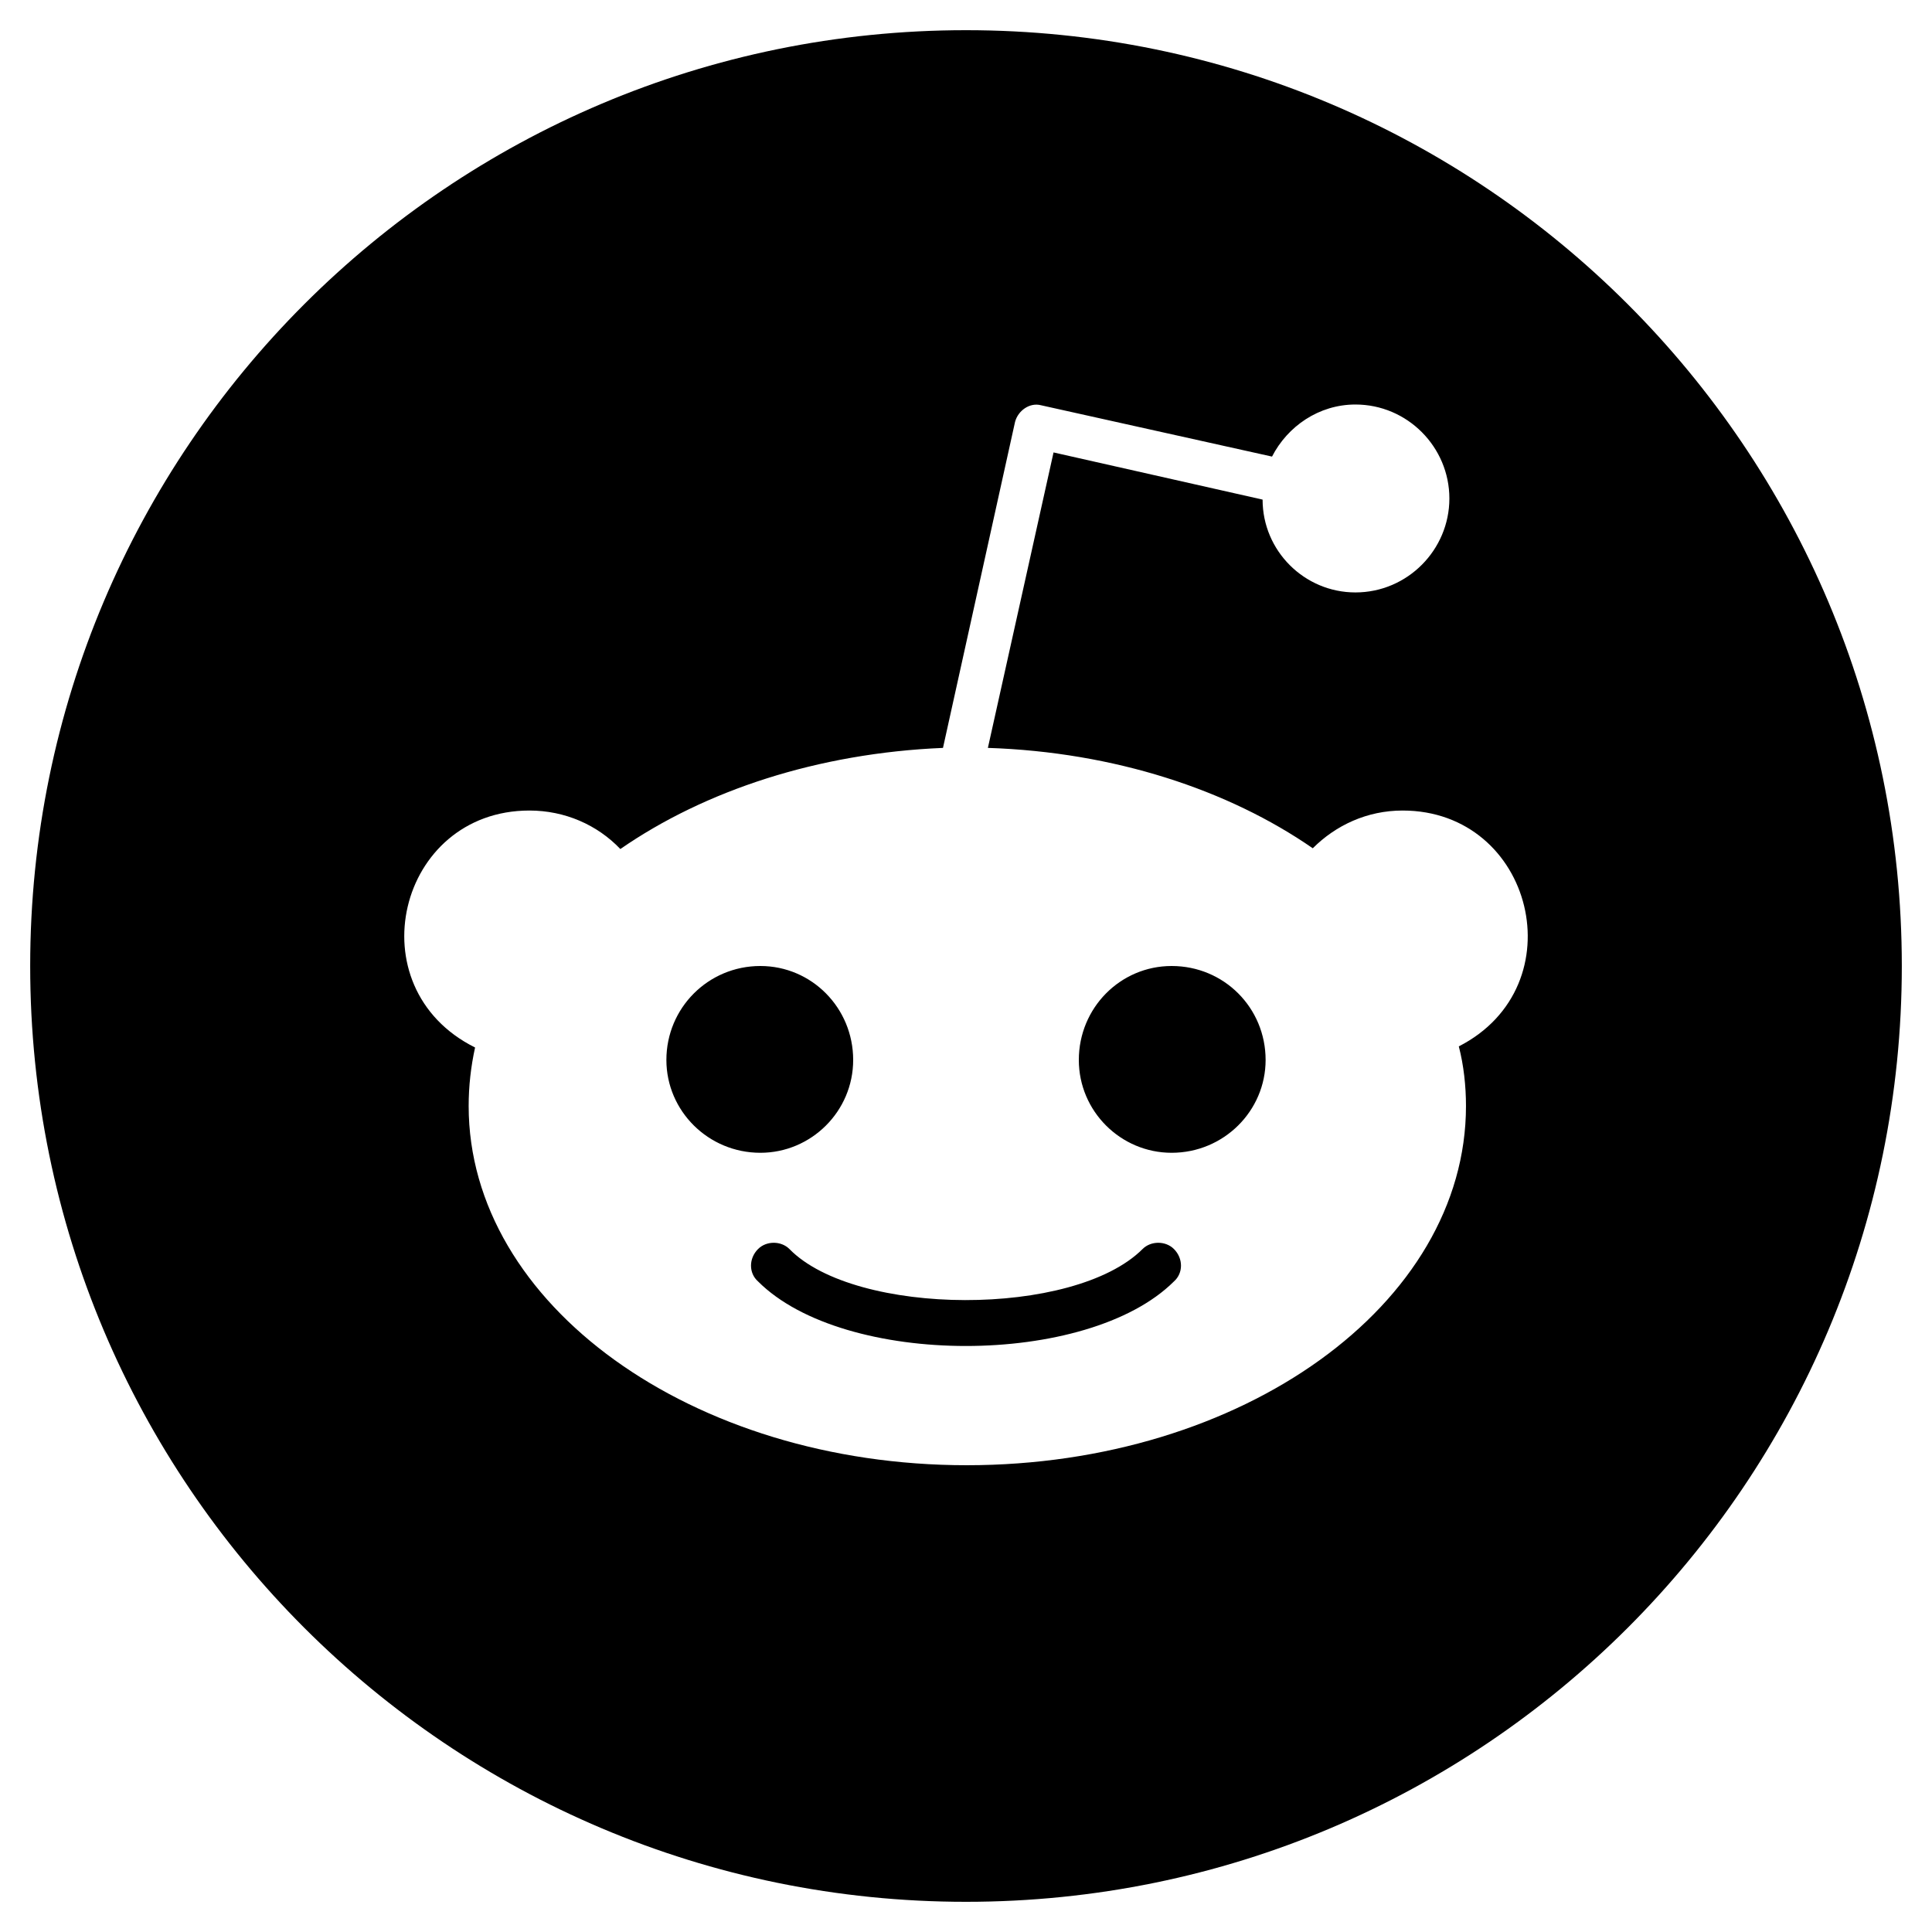
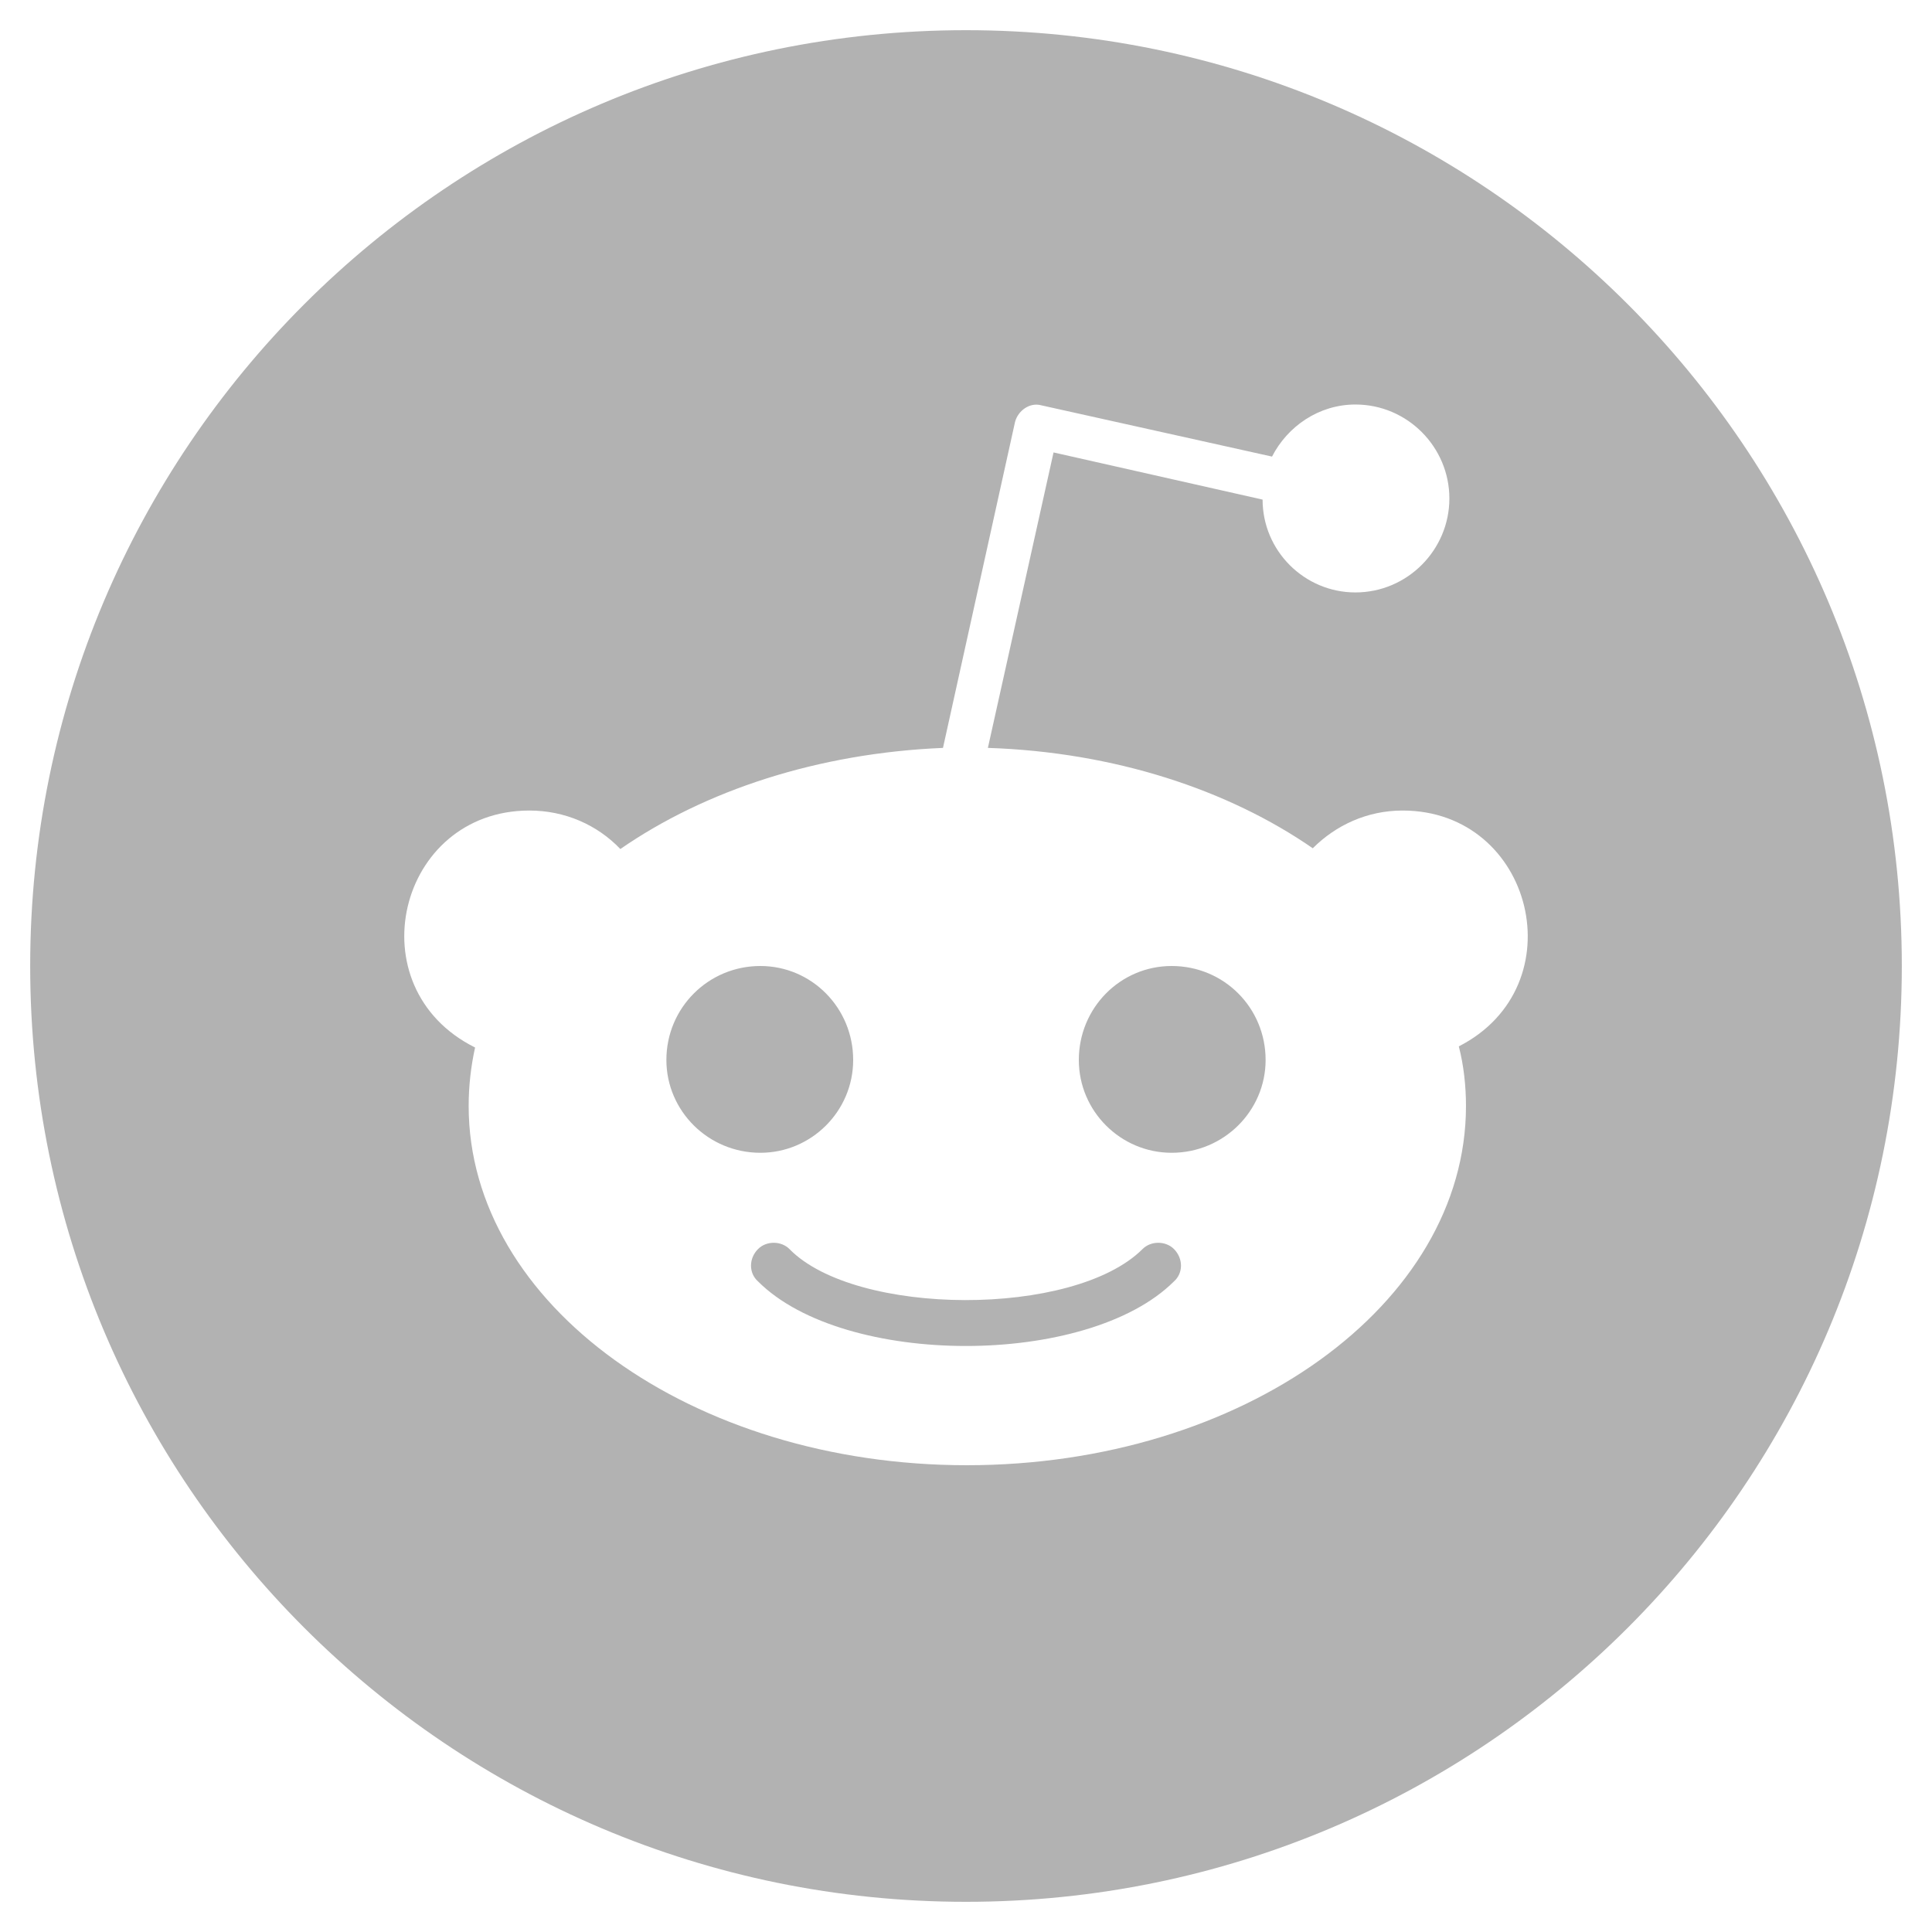
<svg xmlns="http://www.w3.org/2000/svg" viewBox="0 0 512 512">
-   <path d="M201.5 305.5c-13.8 0-24.9-11.1-24.9-24.6 0-13.8 11.1-24.9 24.9-24.9 13.6 0 24.6 11.1 24.6 24.9 0 13.6-11.1 24.6-24.6 24.6zM504 256c0 137-111 248-248 248S8 393 8 256 119 8 256 8s248 111 248 248zm-132.3-41.2c-9.4 0-17.7 3.9-23.8 10-22.4-15.5-52.6-25.5-86.1-26.6l17.4-78.3 55.4 12.5c0 13.6 11.1 24.6 24.6 24.6 13.8 0 24.9-11.3 24.9-24.9s-11.1-24.9-24.9-24.9c-9.7 0-18 5.8-22.1 13.8l-61.2-13.6c-3-.8-6.1 1.4-6.9 4.4l-19.1 86.4c-33.2 1.4-63.1 11.3-85.5 26.8-6.1-6.4-14.7-10.2-24.1-10.2-34.9 0-46.3 46.9-14.4 62.8-1.1 5-1.7 10.2-1.7 15.5 0 52.6 59.2 95.2 132 95.2 73.1 0 132.3-42.6 132.3-95.2 0-5.3-.6-10.8-1.9-15.8 31.3-16 19.8-62.5-14.9-62.5zM302.8 331c-18.2 18.2-76.1 17.9-93.6 0-2.2-2.2-6.1-2.2-8.3 0-2.5 2.5-2.5 6.4 0 8.6 22.8 22.8 87.3 22.8 110.2 0 2.5-2.2 2.5-6.1 0-8.6-2.2-2.2-6.1-2.2-8.3 0zm7.7-75c-13.6 0-24.6 11.1-24.6 24.9 0 13.6 11.1 24.6 24.6 24.6 13.8 0 24.9-11.1 24.9-24.6 0-13.8-11-24.9-24.9-24.9z" />
+   <path fill="#b2b2b2" d="M201.5 305.5c-13.8 0-24.9-11.1-24.9-24.6 0-13.8 11.1-24.9 24.9-24.9 13.6 0 24.6 11.1 24.6 24.9 0 13.6-11.1 24.6-24.6 24.6zM504 256c0 137-111 248-248 248S8 393 8 256 119 8 256 8s248 111 248 248zm-132.3-41.2c-9.4 0-17.7 3.9-23.8 10-22.4-15.5-52.6-25.5-86.1-26.6l17.4-78.3 55.4 12.5c0 13.6 11.1 24.6 24.6 24.6 13.8 0 24.9-11.3 24.9-24.9s-11.1-24.9-24.9-24.9c-9.7 0-18 5.8-22.1 13.8l-61.2-13.6c-3-.8-6.1 1.4-6.9 4.4l-19.1 86.4c-33.2 1.4-63.1 11.3-85.5 26.8-6.1-6.4-14.7-10.2-24.1-10.2-34.9 0-46.3 46.9-14.4 62.8-1.1 5-1.7 10.2-1.7 15.5 0 52.6 59.2 95.2 132 95.2 73.1 0 132.3-42.6 132.3-95.2 0-5.3-.6-10.8-1.9-15.8 31.3-16 19.8-62.5-14.9-62.5zM302.8 331c-18.2 18.2-76.1 17.9-93.6 0-2.2-2.2-6.1-2.2-8.3 0-2.5 2.5-2.5 6.4 0 8.6 22.8 22.8 87.3 22.8 110.2 0 2.5-2.2 2.5-6.1 0-8.6-2.2-2.2-6.1-2.2-8.3 0zm7.7-75c-13.6 0-24.6 11.1-24.6 24.9 0 13.6 11.1 24.6 24.6 24.6 13.8 0 24.9-11.1 24.9-24.6 0-13.8-11-24.9-24.9-24.9z" />
</svg>
